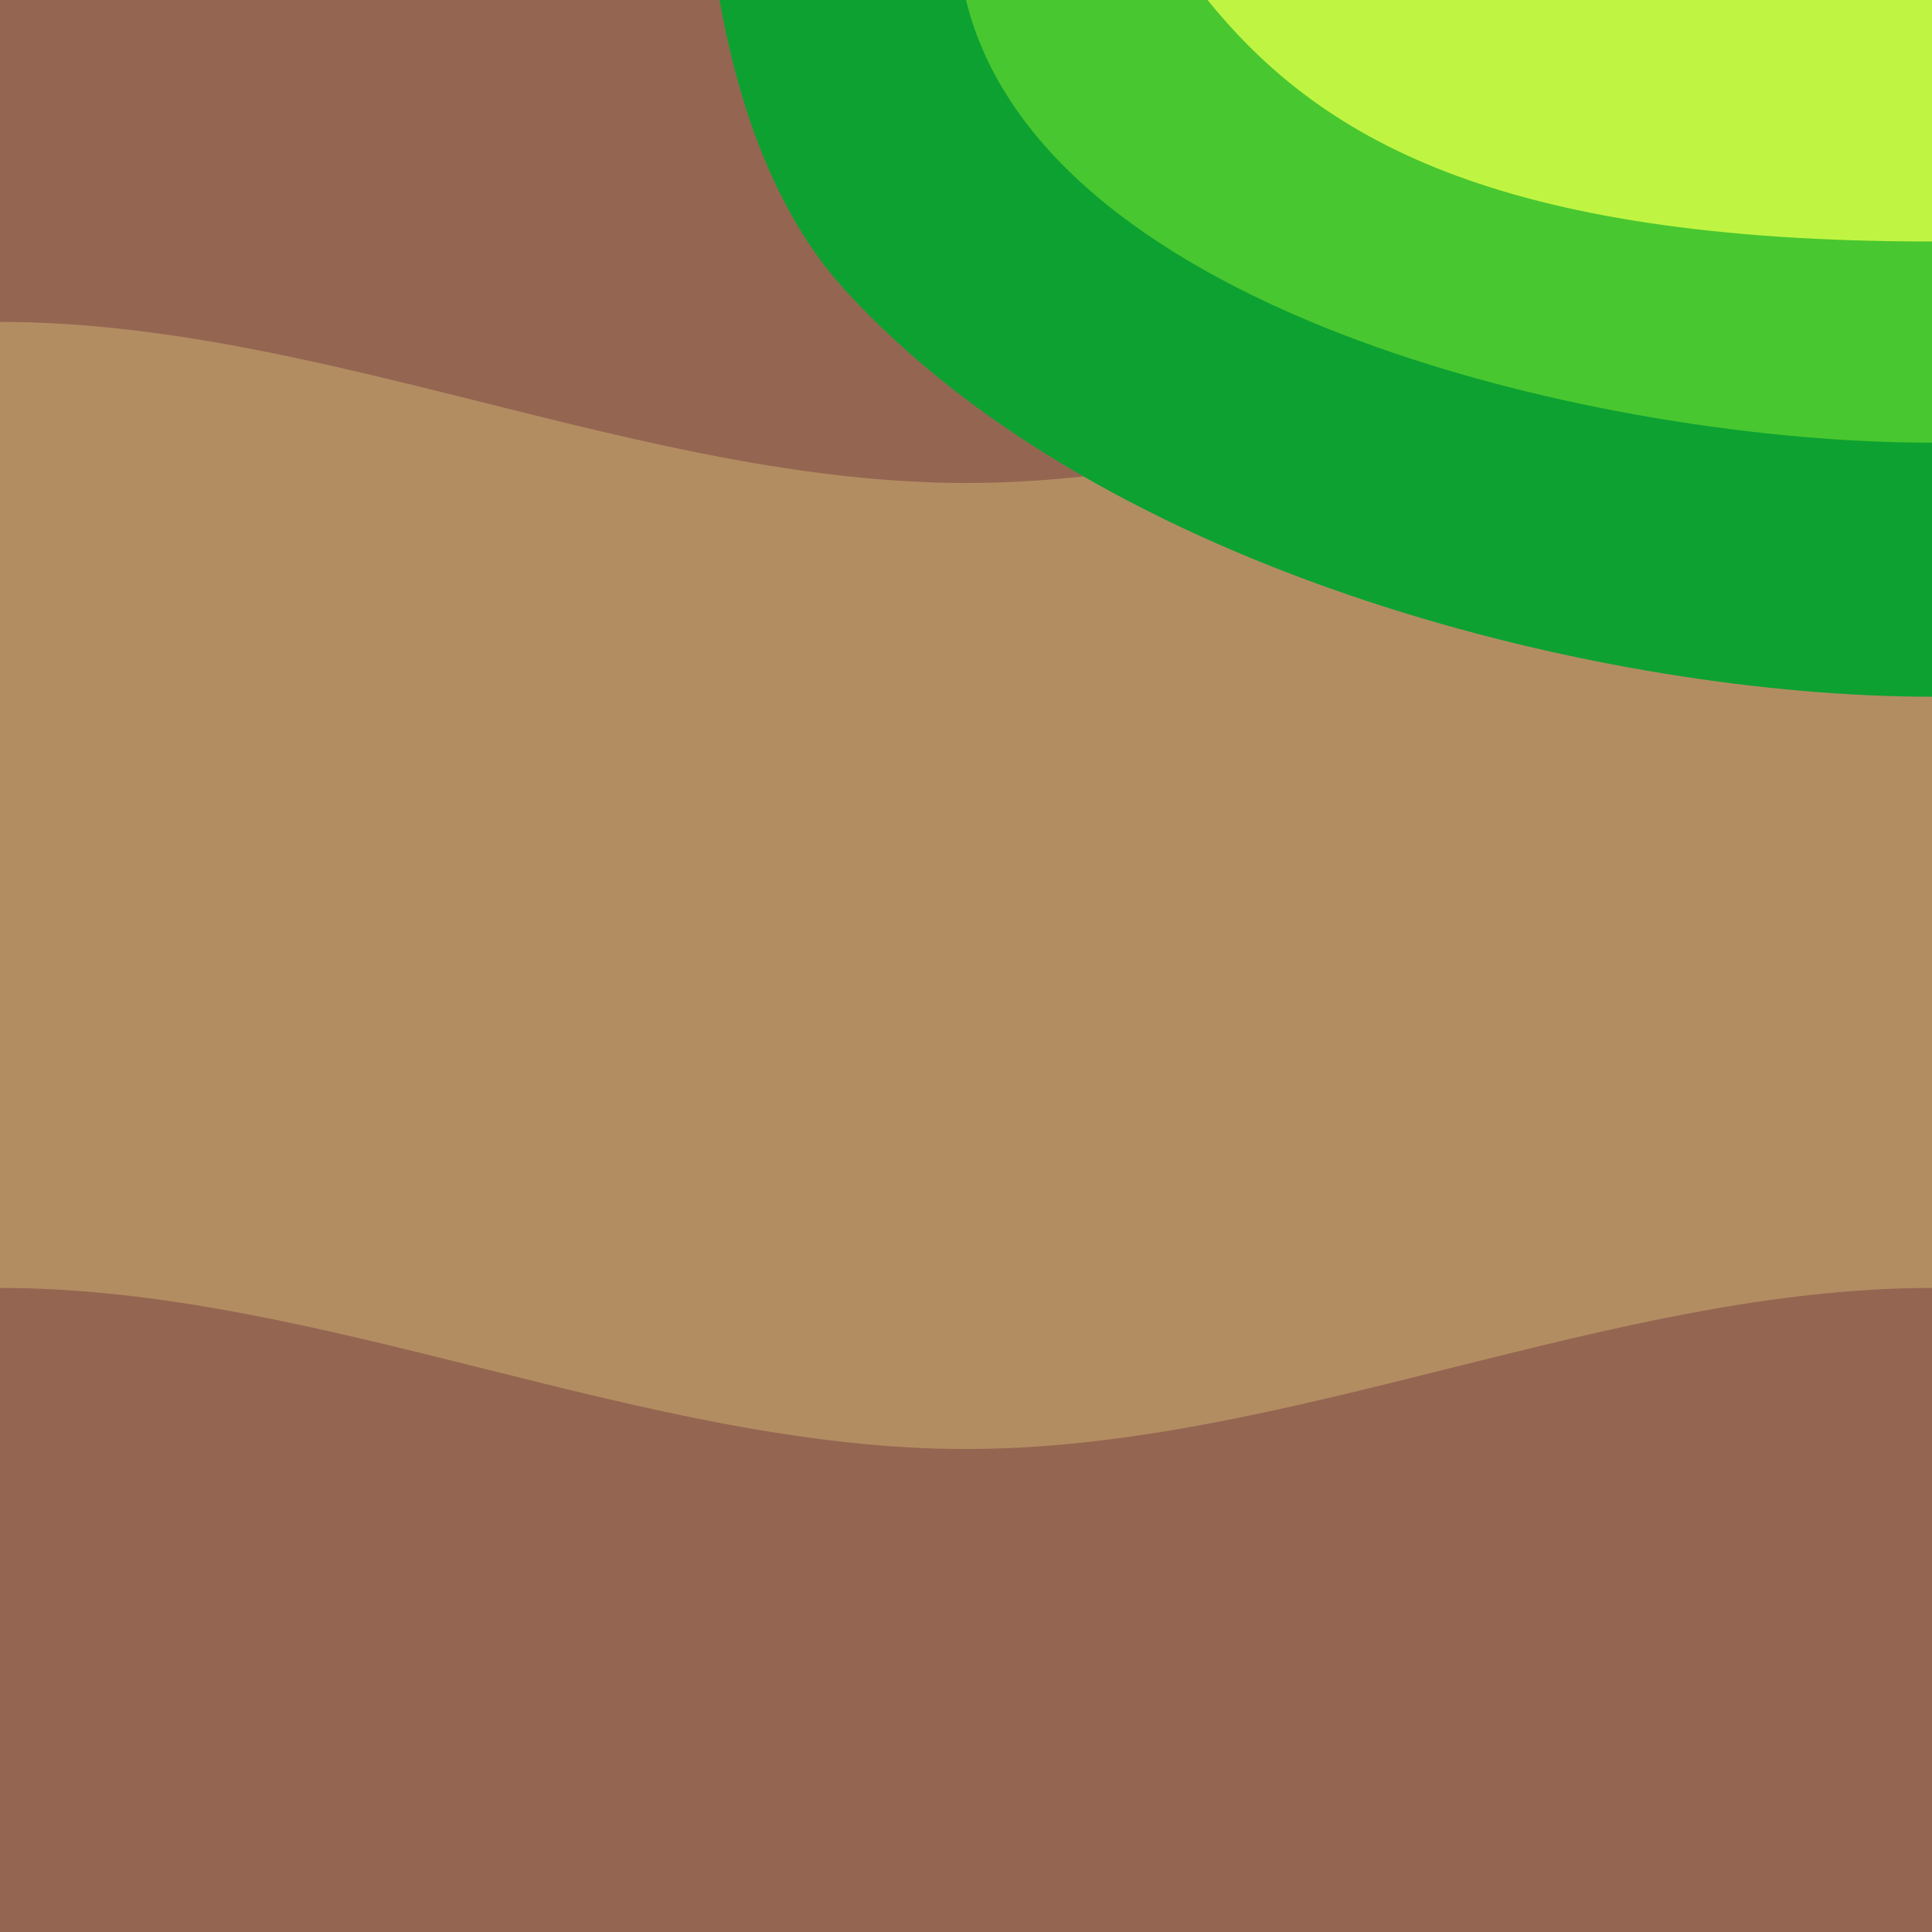
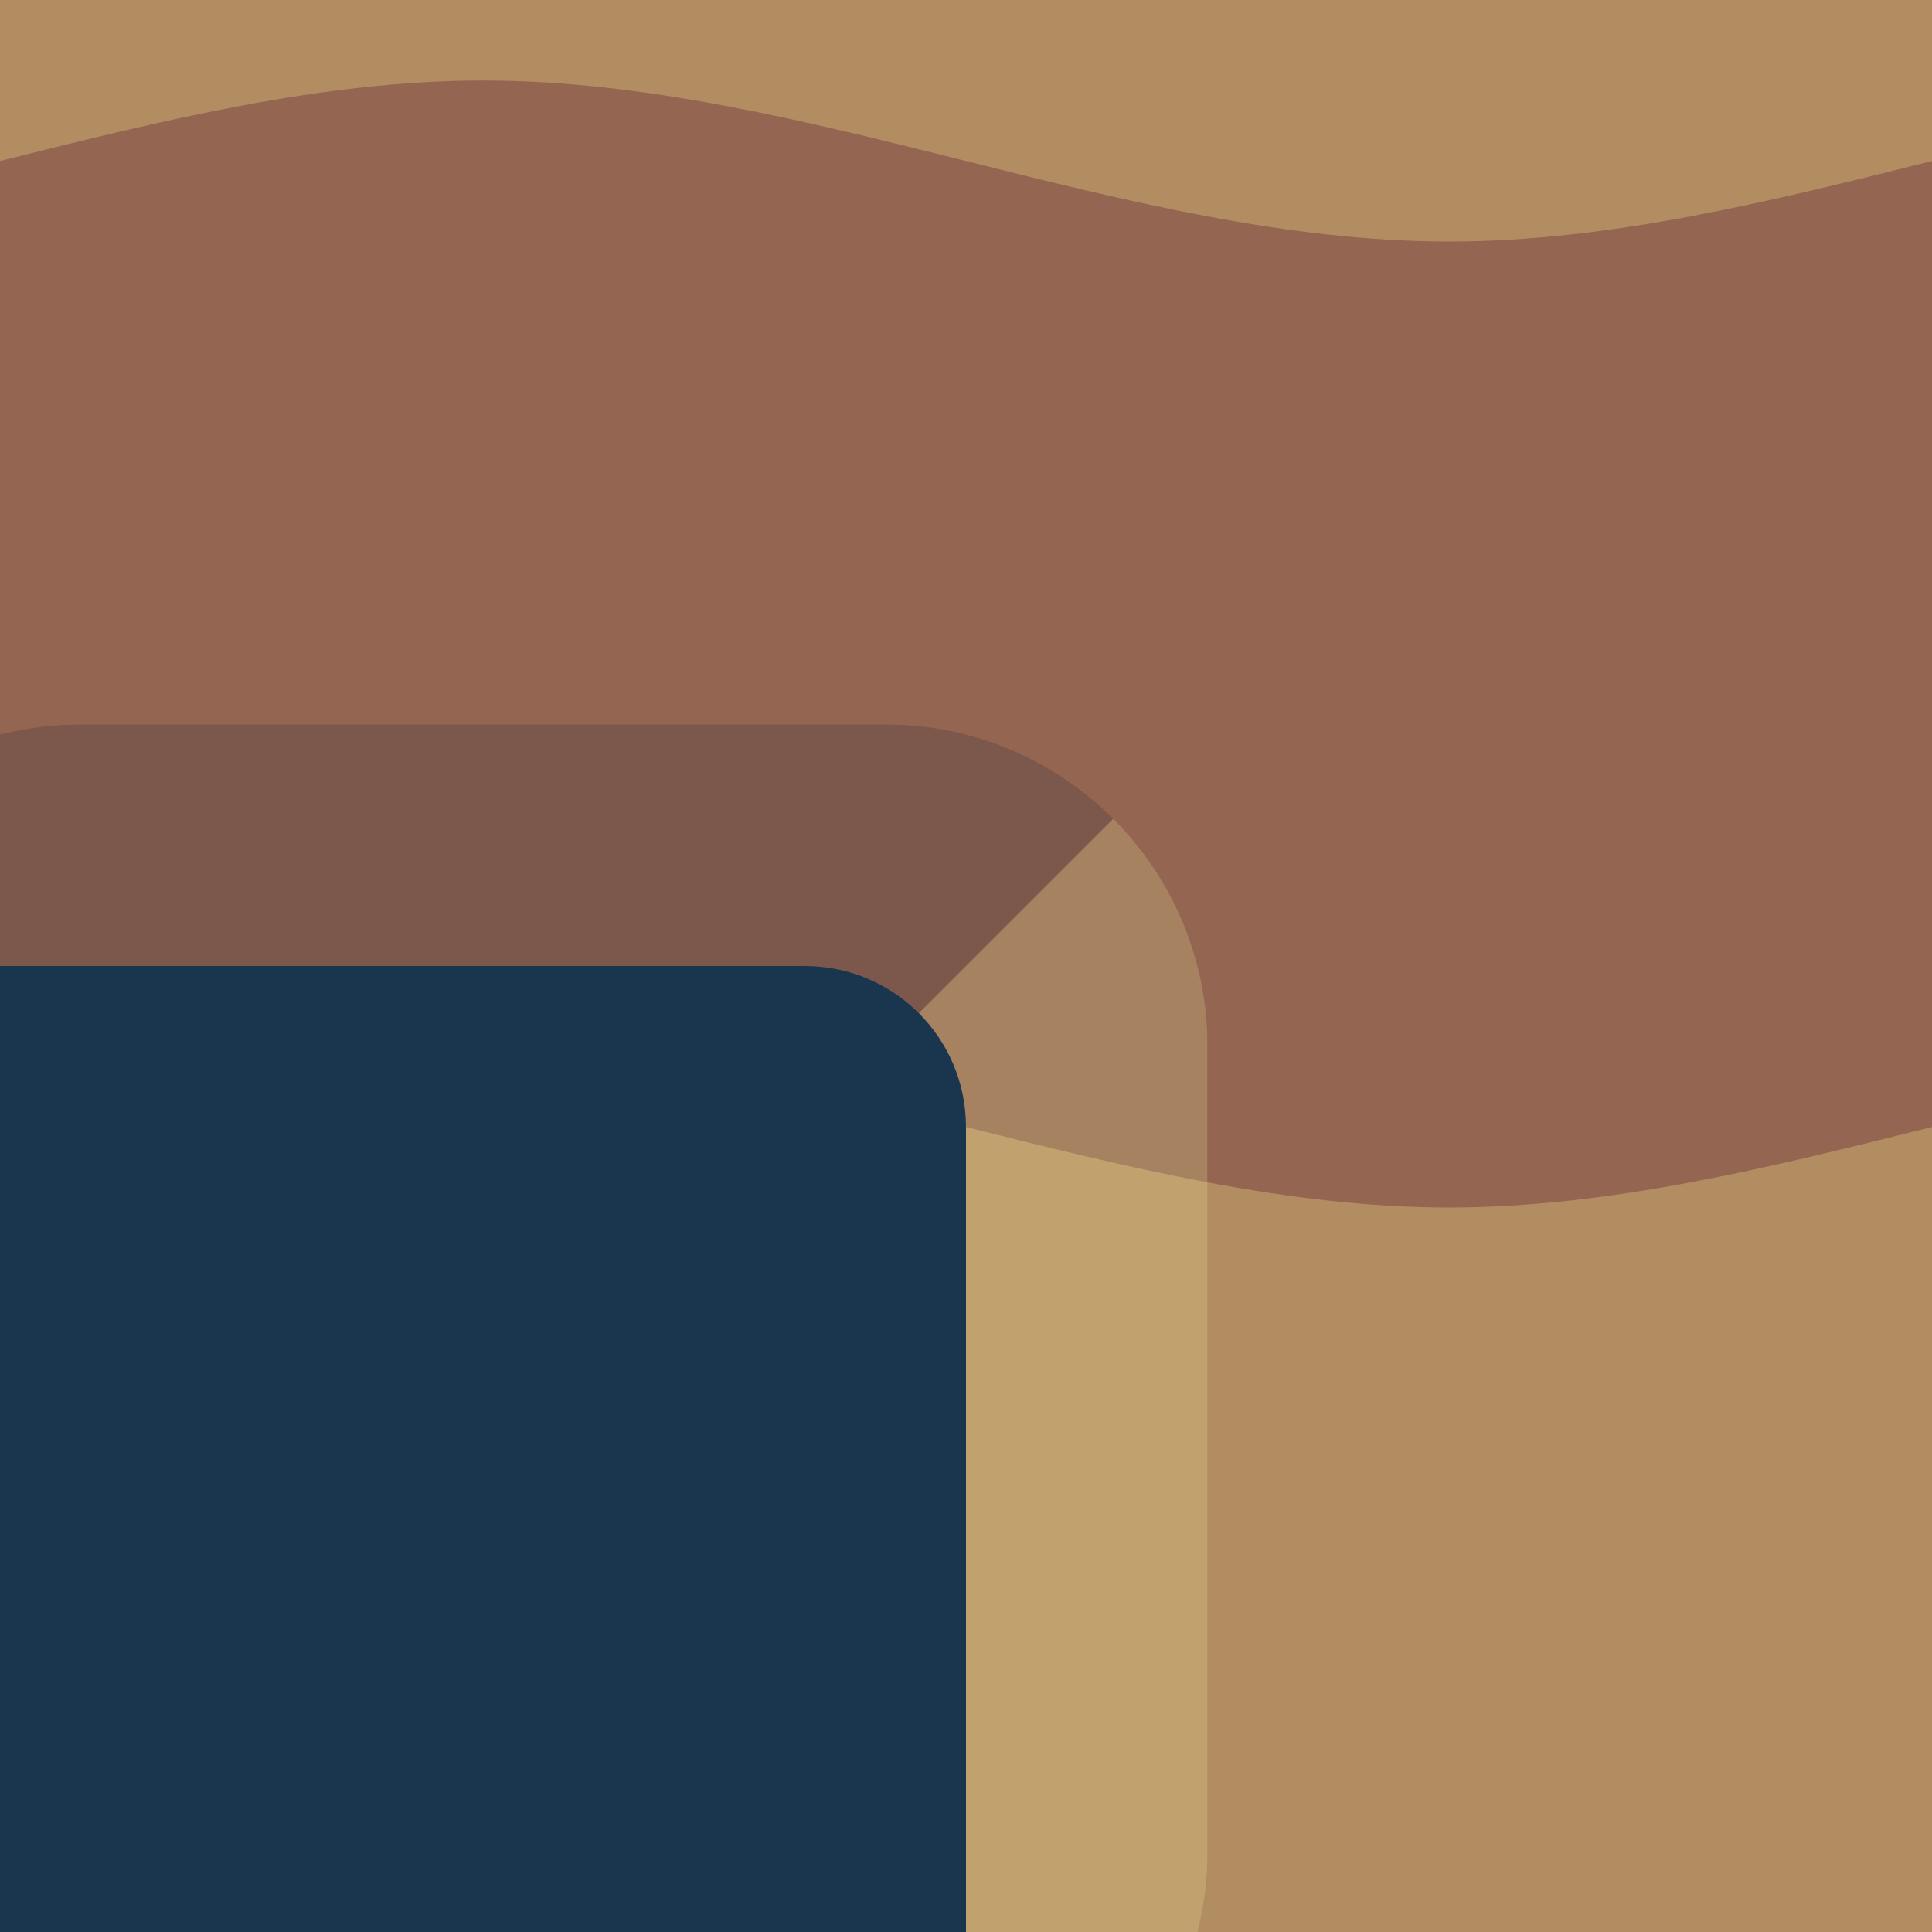
- <svg xmlns="http://www.w3.org/2000/svg" version="1.1" viewBox="0 0 8 8">
-   <g>
-     <rect x="-1" y="-1" width="10" height="10" fill="#946651" />
-     <path d="m-4 2c1.333 0 2.667-0.667 4-0.667 1.333 0 2.667 0.667 4 0.667s2.667-0.667 4-0.667c1.333 0 2.667 0.667 4 0.667v4c-1.333 0-2.667-0.667-4-0.667-1.333 0-2.667 0.667-4 0.667s-2.667-0.667-4-0.667c-1.333 0-2.667 0.667-4 0.667z" fill="#b38d62" />
+ <svg xmlns="http://www.w3.org/2000/svg" version="1.1" viewBox="0 0 24 24">
+   <defs>
+     <mask id="mask5" maskUnits="userSpaceOnUse">
+       <g>
+         <rect x="-1" y="-1" width="26" height="26" fill="#fff" />
+         <rect x="-3" y="12" width="15" height="15" rx="2" />
+       </g>
+     </mask>
+     <mask id="mask15" maskUnits="userSpaceOnUse">
+       <g>
+         <rect x="-3" y="9" width="18" height="18" rx="4" fill="#fff" />
+         <rect x="-3" y="12" width="15" height="15" rx="2" />
+       </g>
+     </mask>
+   </defs>
+   <rect x="-1" y="-1" width="26" height="26" fill="#1a364e" />
+   <g mask="url(#mask5)">
+     <rect x="-1" y="-1" width="26" height="26" fill="#b38d62" />
+     <path d="m-6 3c4 0 8-2 12-2s8 2 12 2 8-2 12-2v12c-4 0-8 2-12 2s-8-2-12-2-8 2-12 2z" fill="#946651" mask="none" />
  </g>
-   <path transform="translate(0,-16)" d="m2.9 15.01 6.1-0.008v3.883h-1c-1.333 0-3.42-0.5-4.5-1.683-0.511-0.559-0.6-1.526-0.6-2.192z" fill="#0da132" />
-   <path transform="translate(0,-16)" d="m4 15h5v2.833h-1c-1.333 0.002-3.68-0.524-4-1.833z" fill="#49c730" />
-   <path d="m5 0v-1h4v2h-1c-1.822 0-2.541-0.435-3-1z" fill="#bff542" />
+   <g fill-opacity=".18" mask="url(#mask15)">
+     <path d="m-1 9h16l-16 16z" fill="#111134" stroke-linecap="round" />
+     <path d="m15 9v16h-16z" fill="#ffffab" mask="none" />
+   </g>
</svg>
